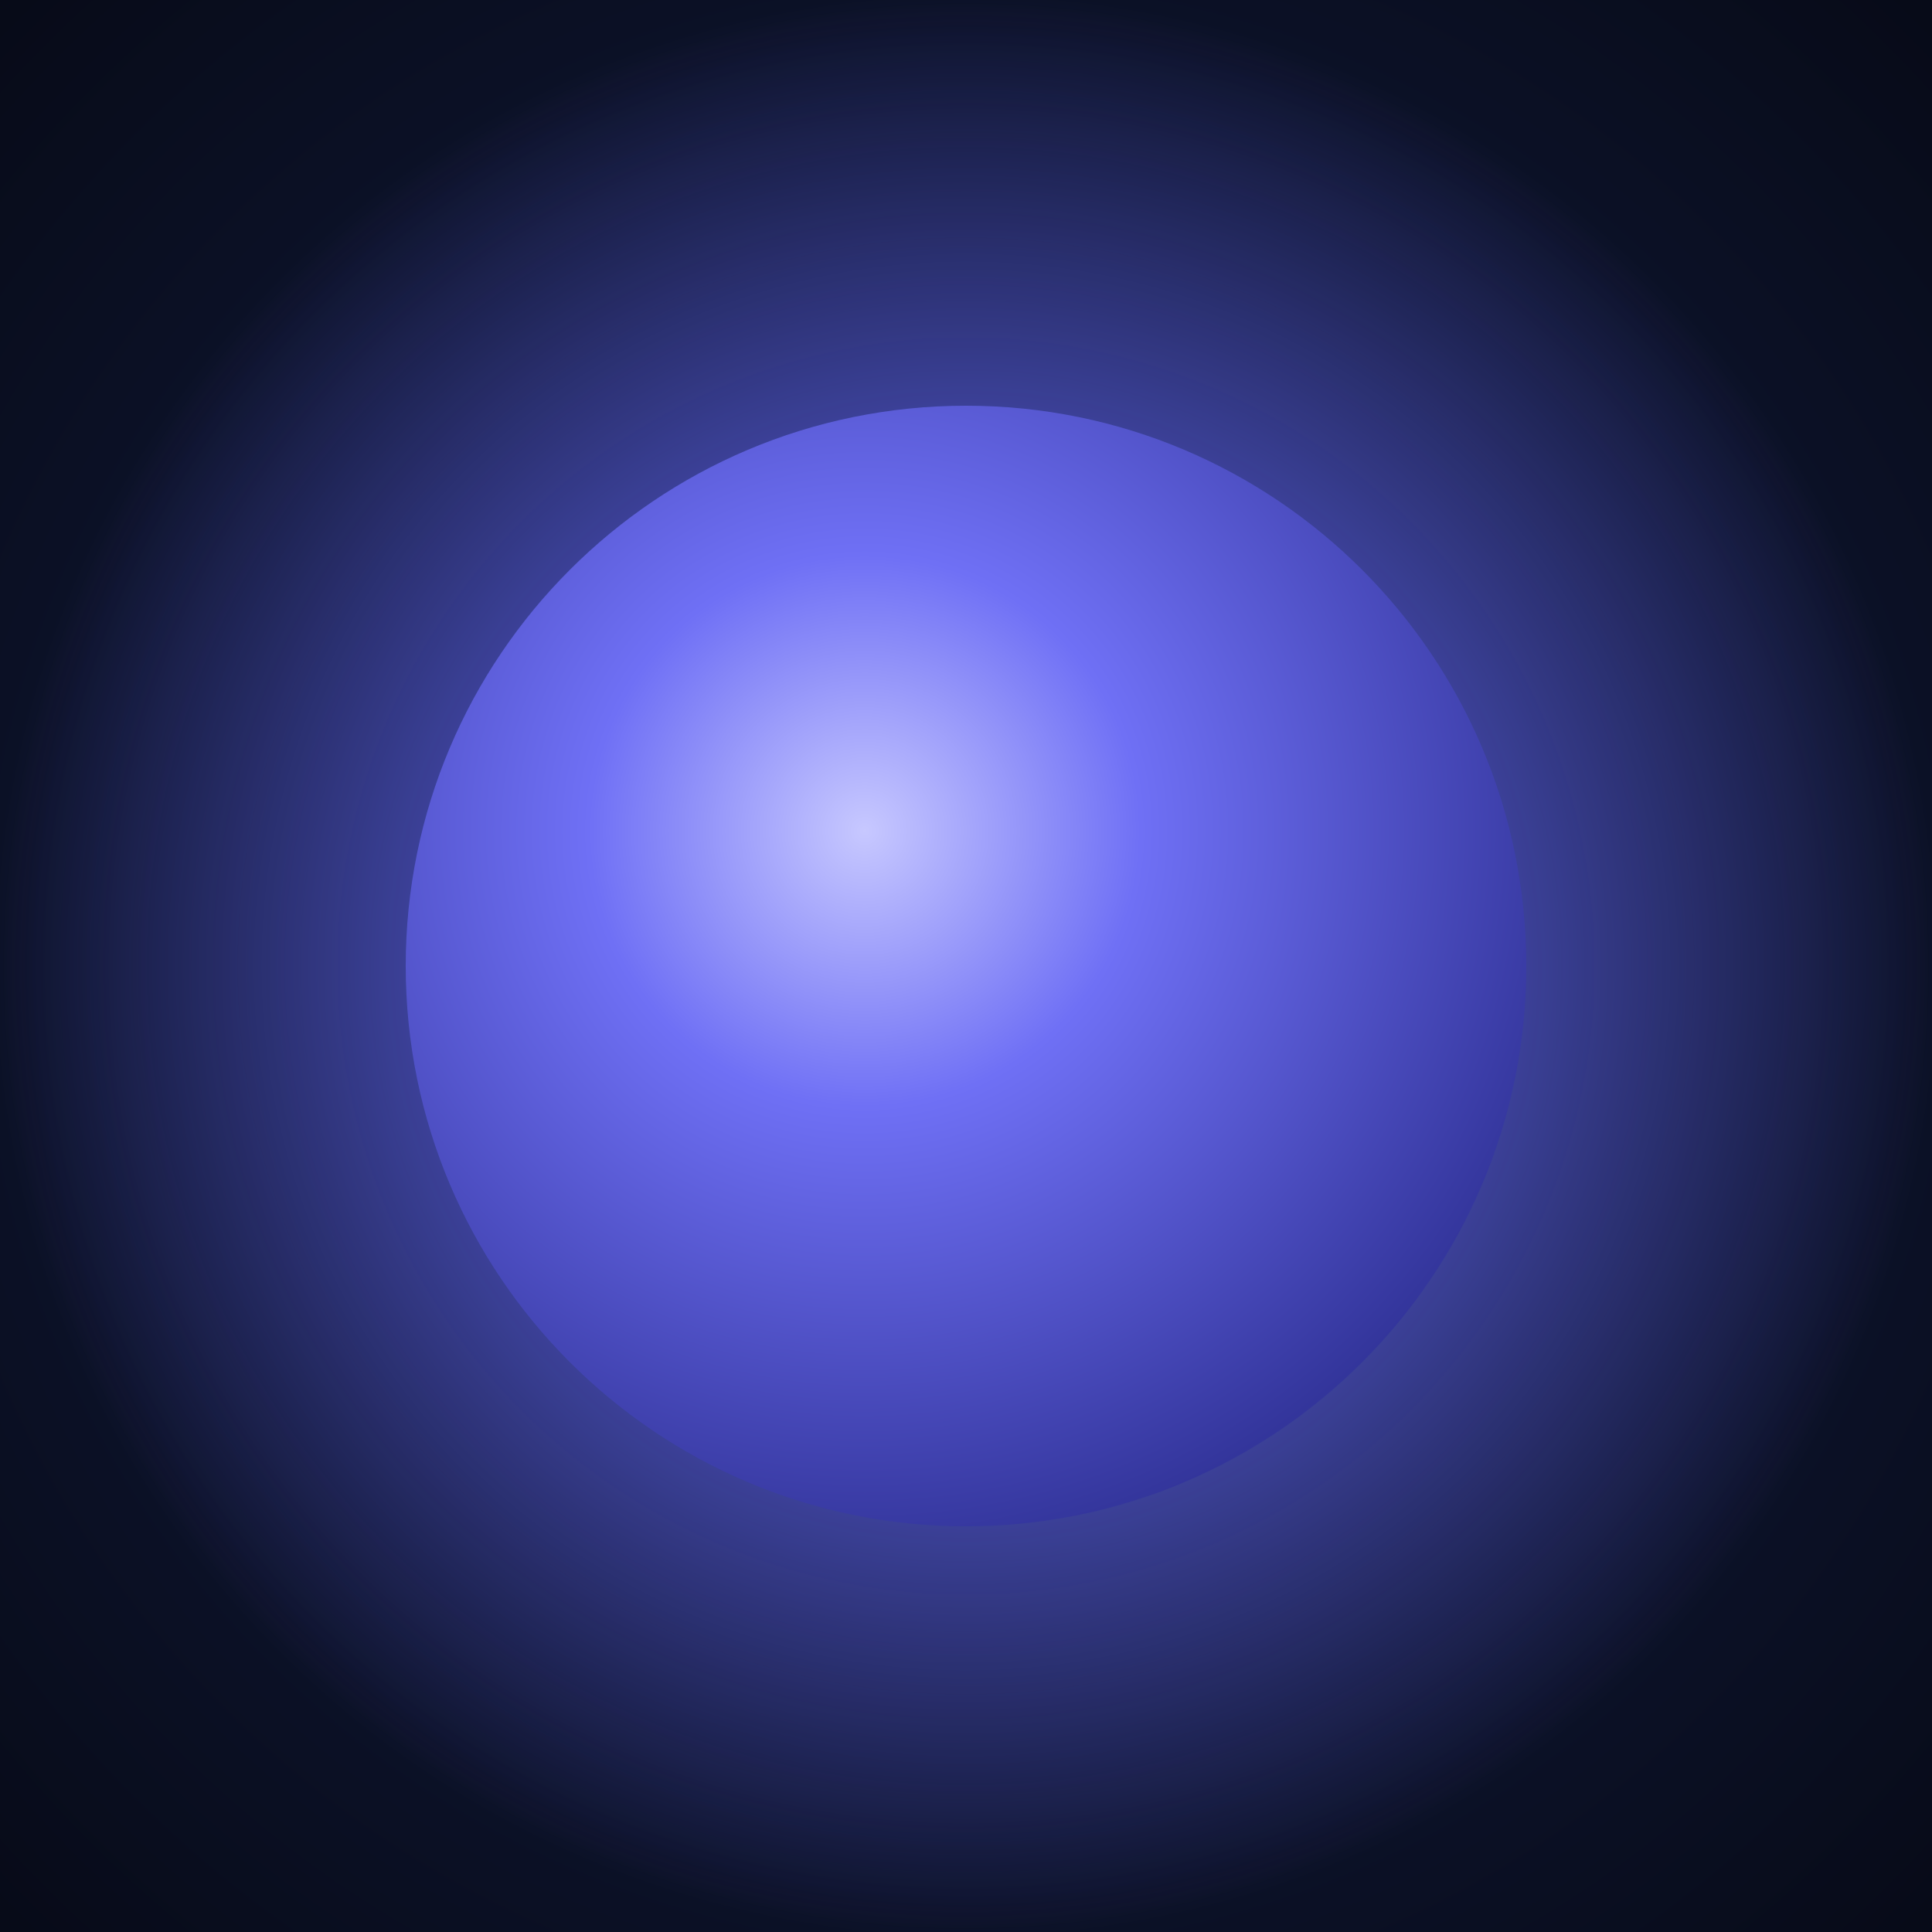
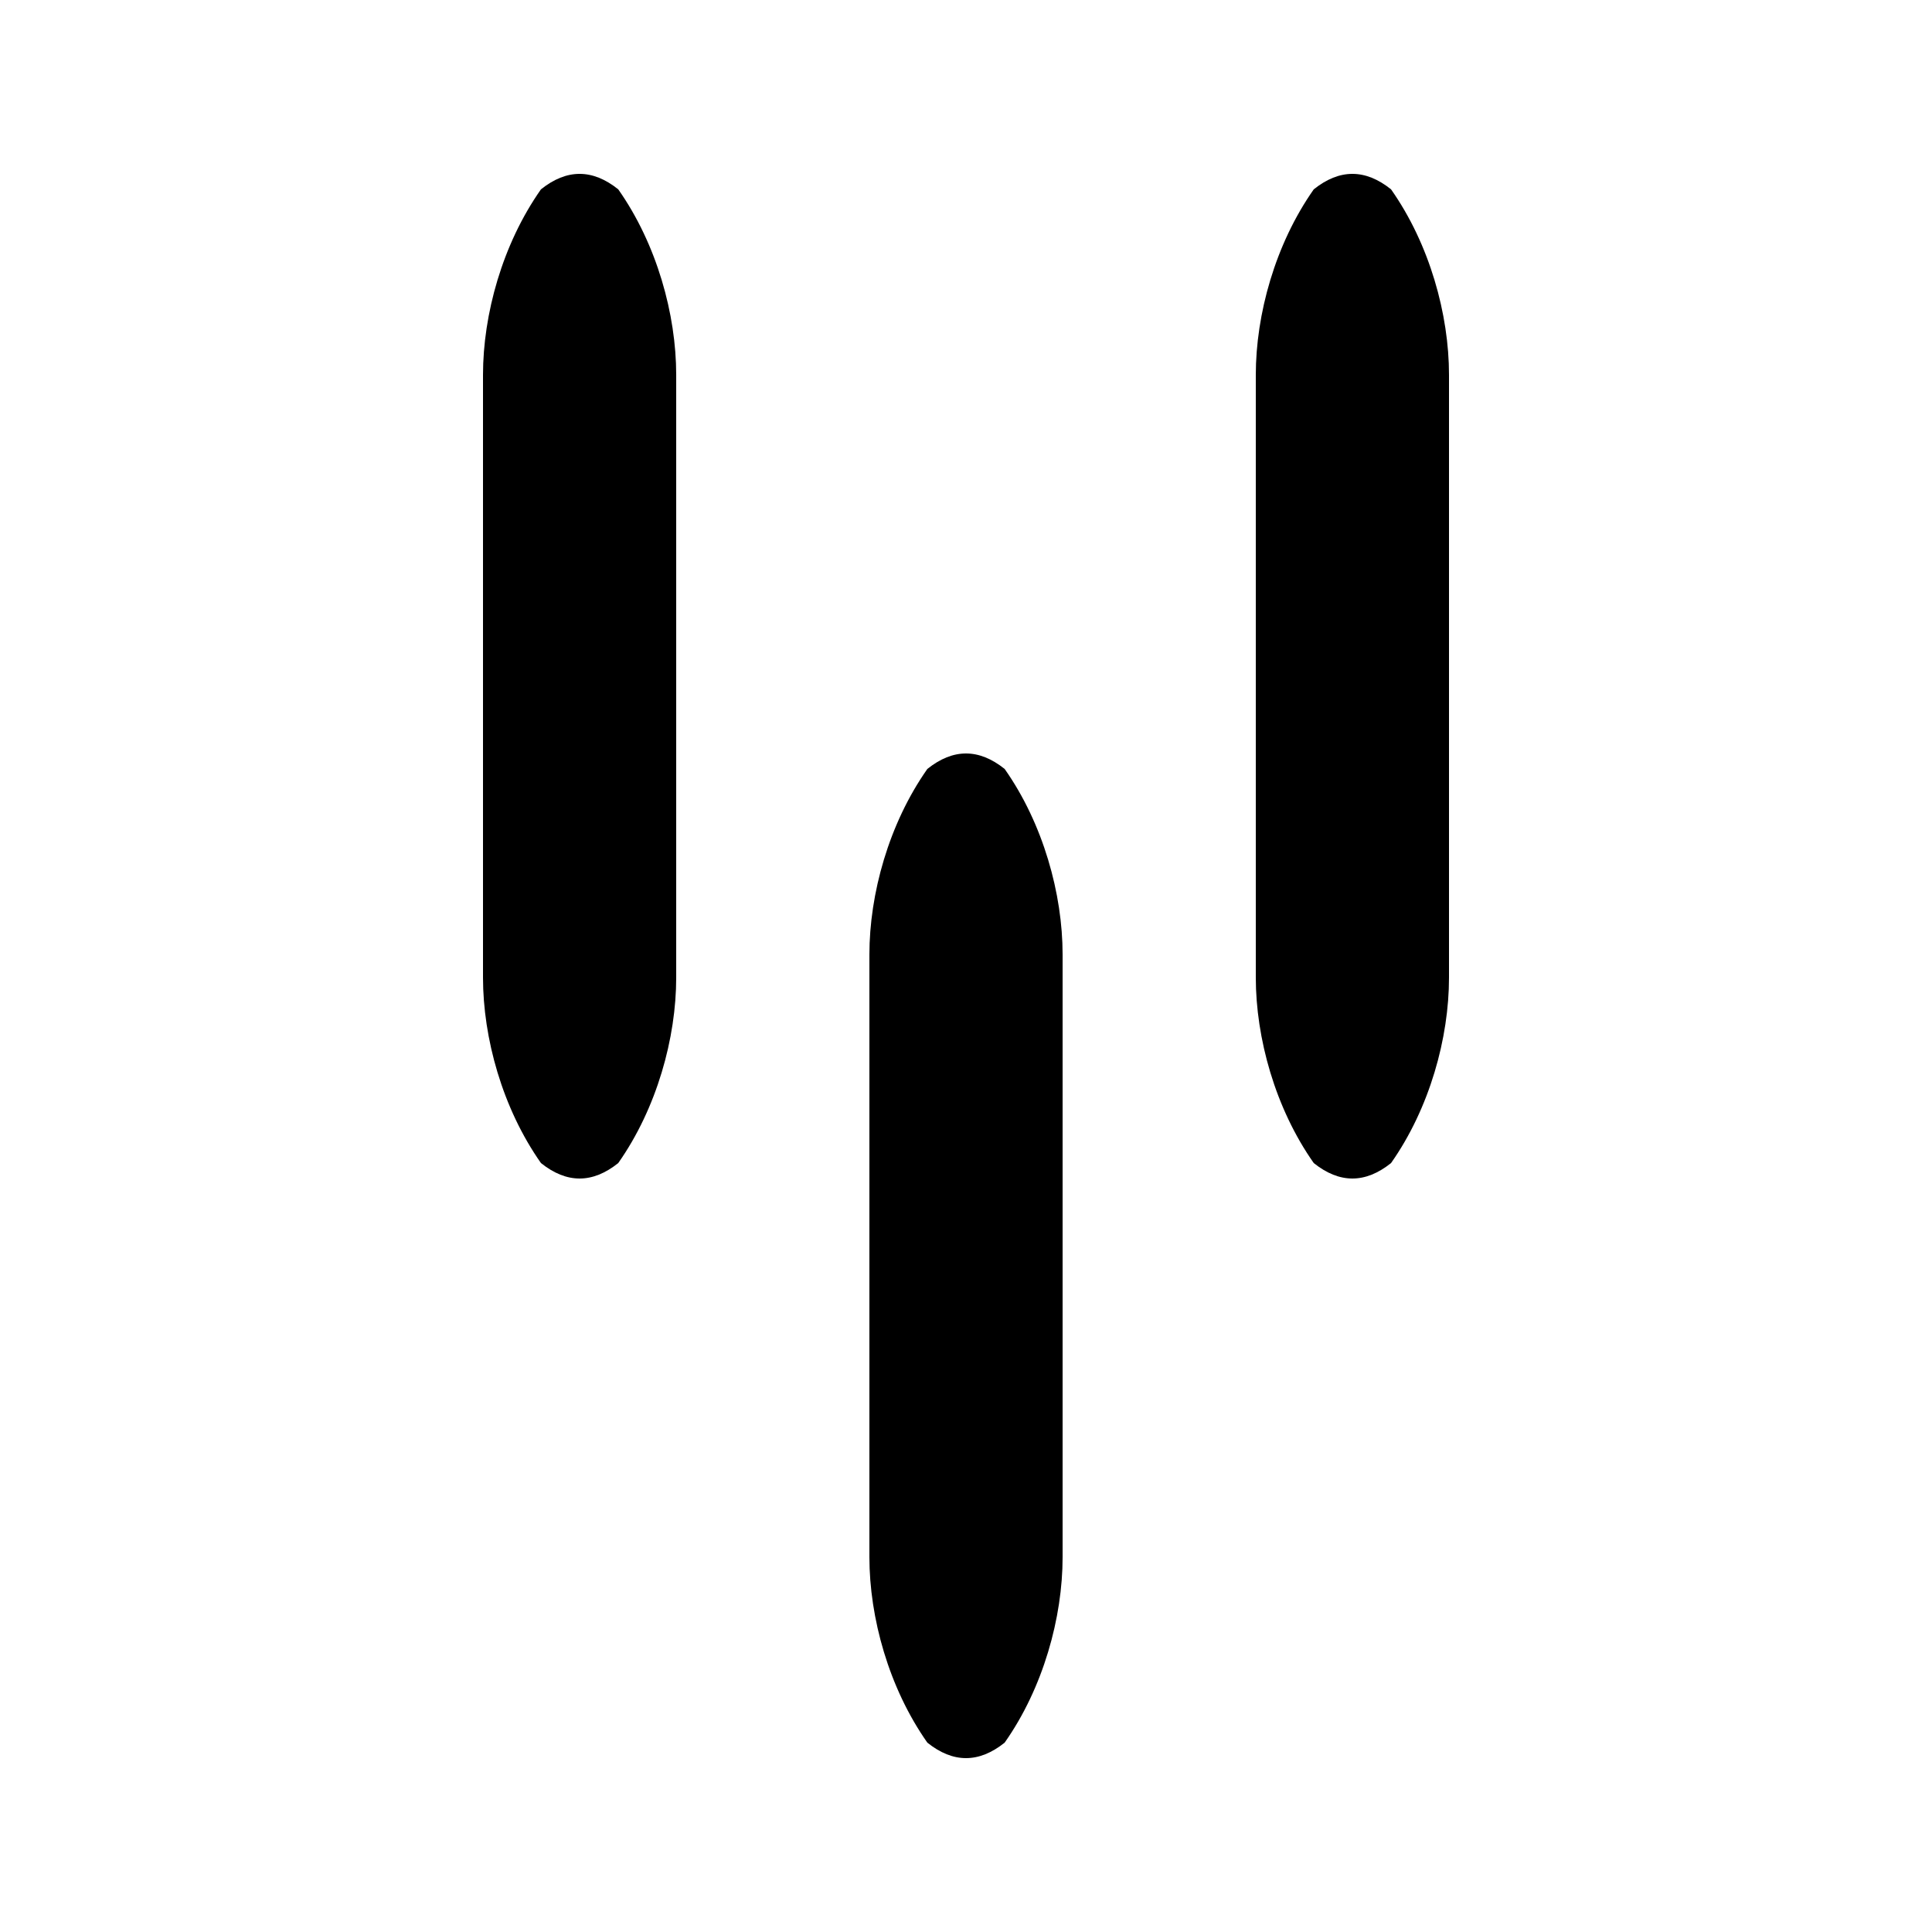
- <svg xmlns="http://www.w3.org/2000/svg" viewBox="0 0 100 100" width="512" height="512">
-   <defs>
-     <radialGradient id="sky" cx="50%" cy="50%" r="75%">
-       <stop offset="0" stop-color="#16204a" />
-       <stop offset="1" stop-color="#060914" />
-     </radialGradient>
-     <radialGradient id="glow" cx="50%" cy="50%" r="50%">
-       <stop offset=".55" stop-color="#6366f1" stop-opacity=".55" />
-       <stop offset="1" stop-color="#6366f1" stop-opacity="0" />
-     </radialGradient>
-     <radialGradient id="orb" cx="41%" cy="38%" r="70%">
-       <stop offset="0" stop-color="#c7c8ff" />
-       <stop offset=".35" stop-color="#6f70f5" />
-       <stop offset="1" stop-color="#2b2d8f" />
-     </radialGradient>
-   </defs>
-   <rect width="100" height="100" fill="url(#sky)" />
-   <circle cx="50" cy="50" r="51" fill="url(#glow)" />
-   <circle cx="50" cy="50" r="29" fill="url(#orb)" />
+ <svg xmlns="http://www.w3.org/2000/svg" viewBox="0 0 100 100">
+   <path fill="currentColor" d="M28 9.8Q30 8.2 32 9.8C34 12.64 35 16.28 35 19.4L35 50.6C35 53.72 34 57.36 32 60.2Q30 61.8 28 60.2C26 57.36 25 53.72 25 50.6L25 19.4C25 16.28 26 12.64 28 9.8ZM48 39.8Q50 38.2 52 39.8C54 42.64 55 46.28 55 49.4L55 80.6C55 83.72 54 87.36 52 90.2Q50 91.8 48 90.2C46 87.36 45 83.72 45 80.6L45 49.4C45 46.28 46 42.64 48 39.8ZM68 9.8Q70 8.2 72 9.8C74 12.64 75 16.28 75 19.4L75 50.6C75 53.72 74 57.36 72 60.2Q70 61.8 68 60.2C66 57.36 65 53.72 65 50.6L65 19.4C65 16.28 66 12.64 68 9.8Z" />
</svg>
